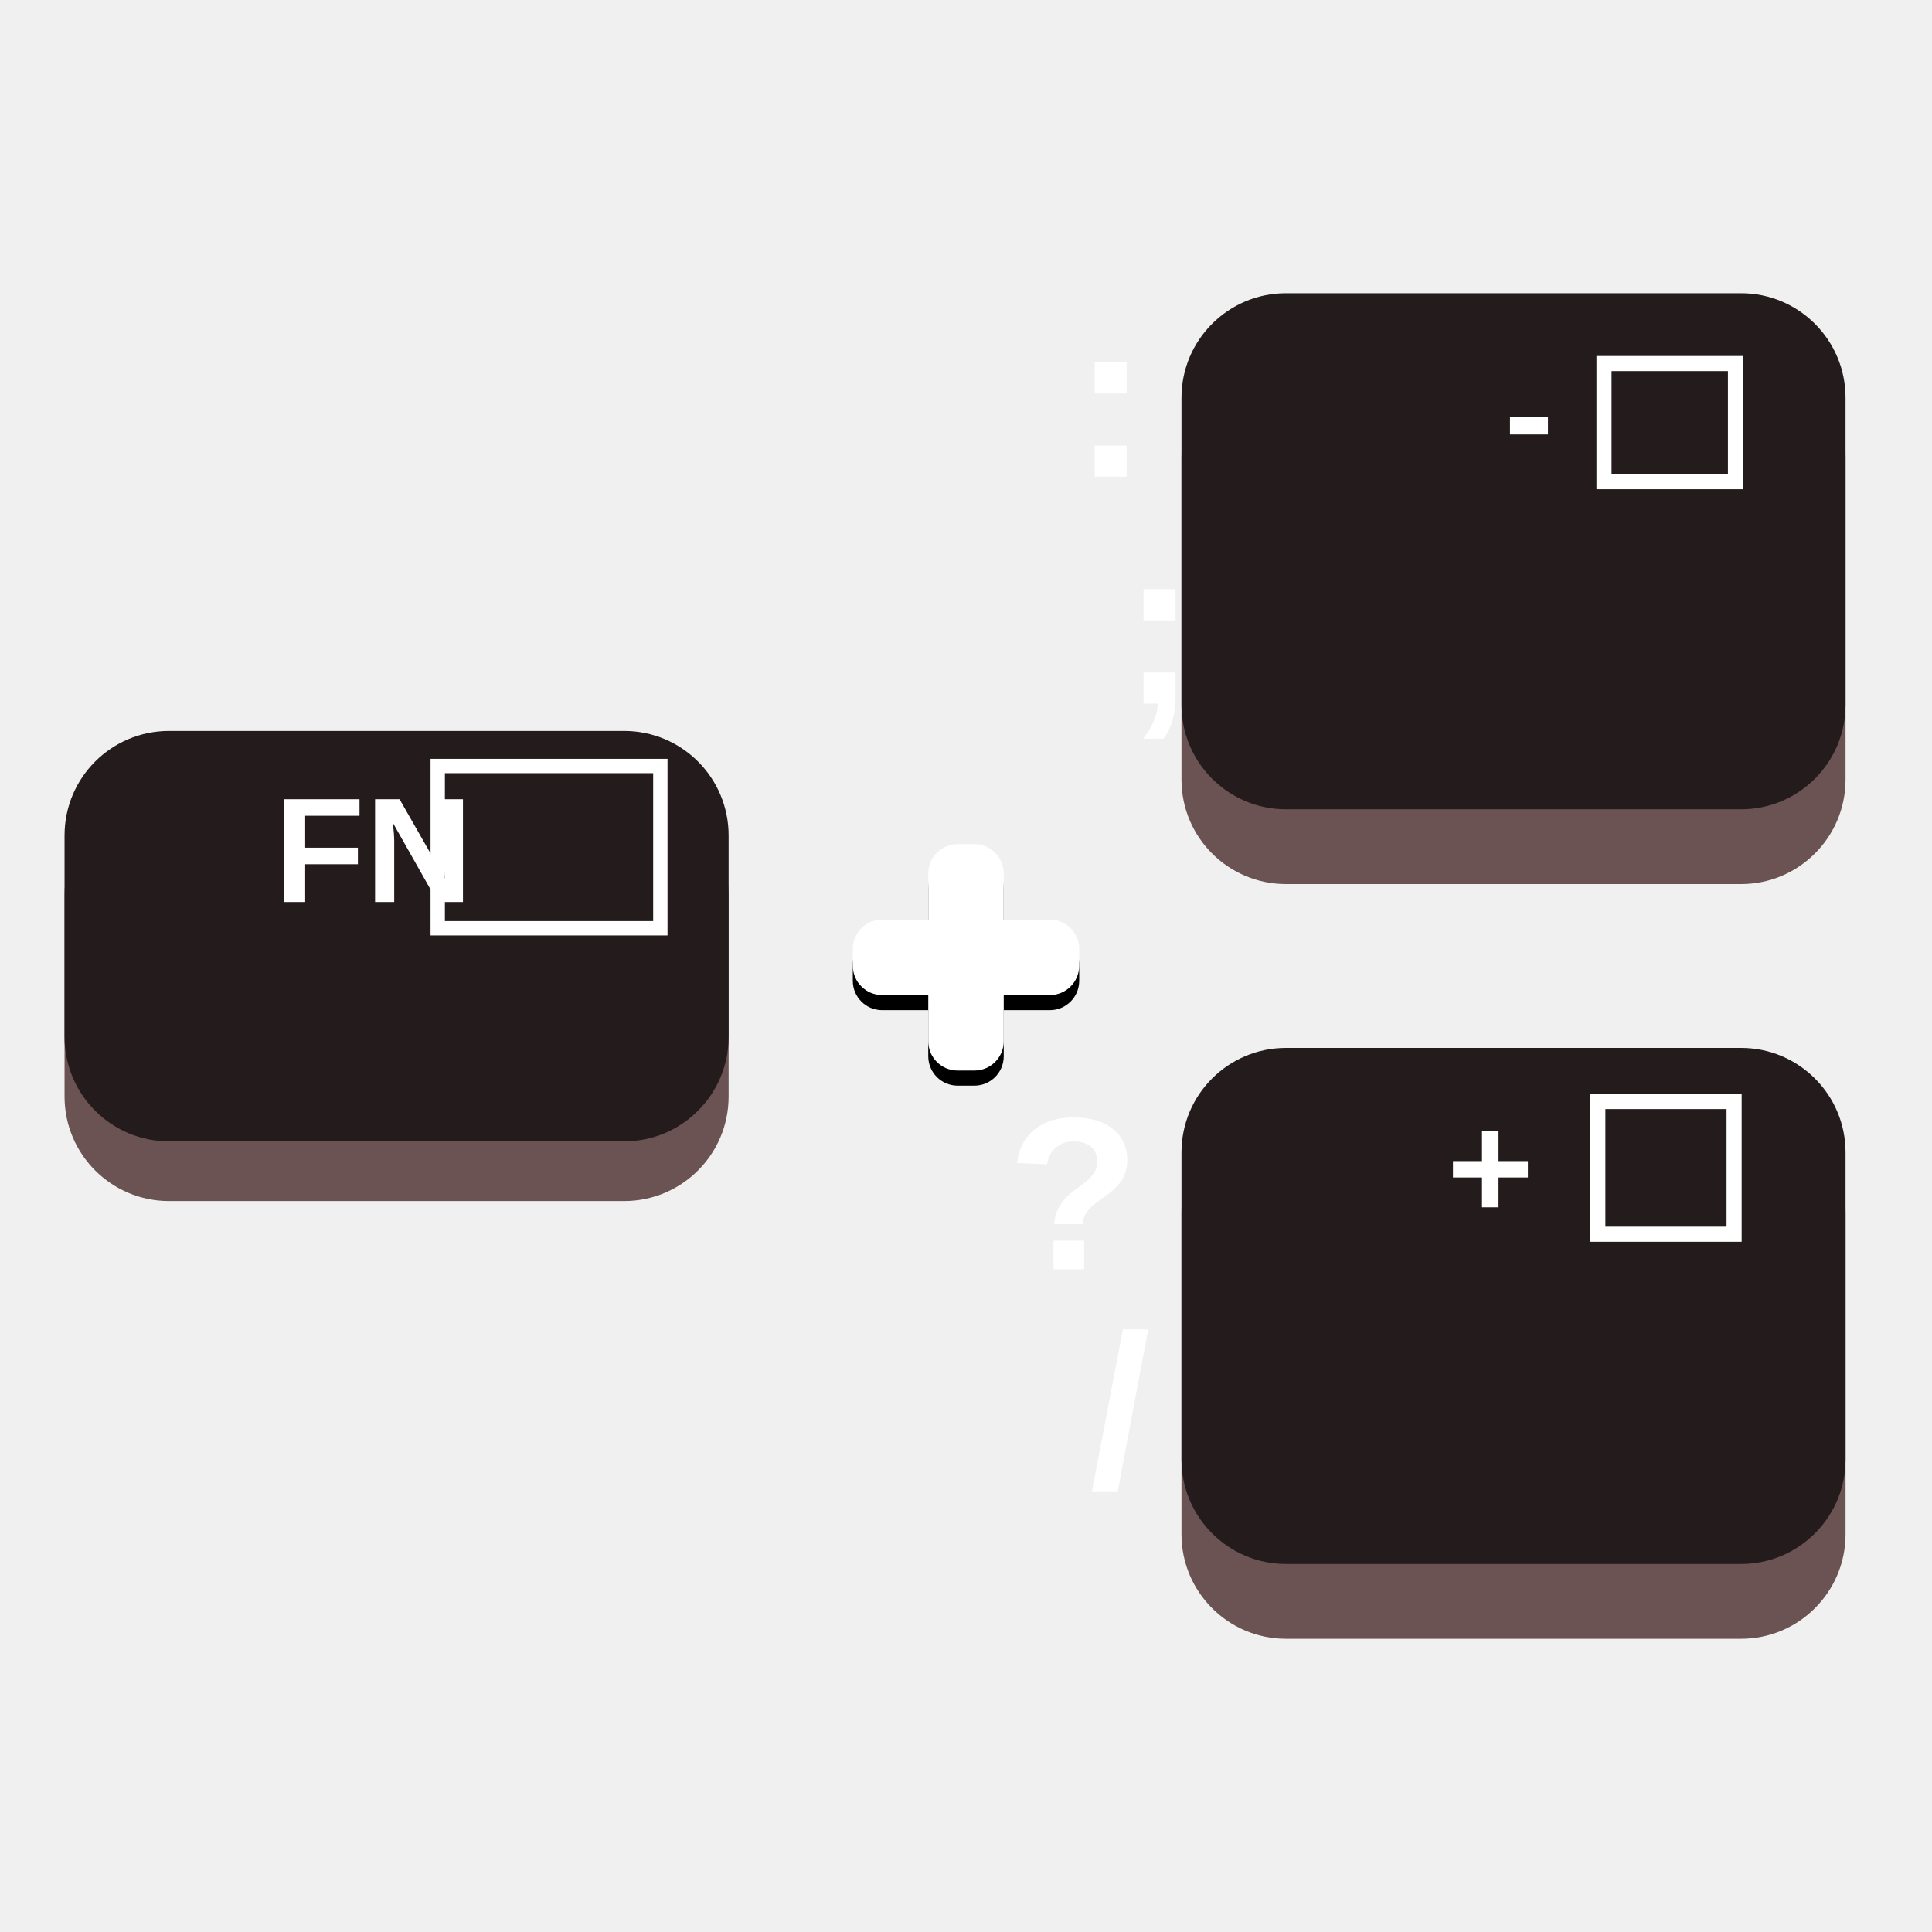
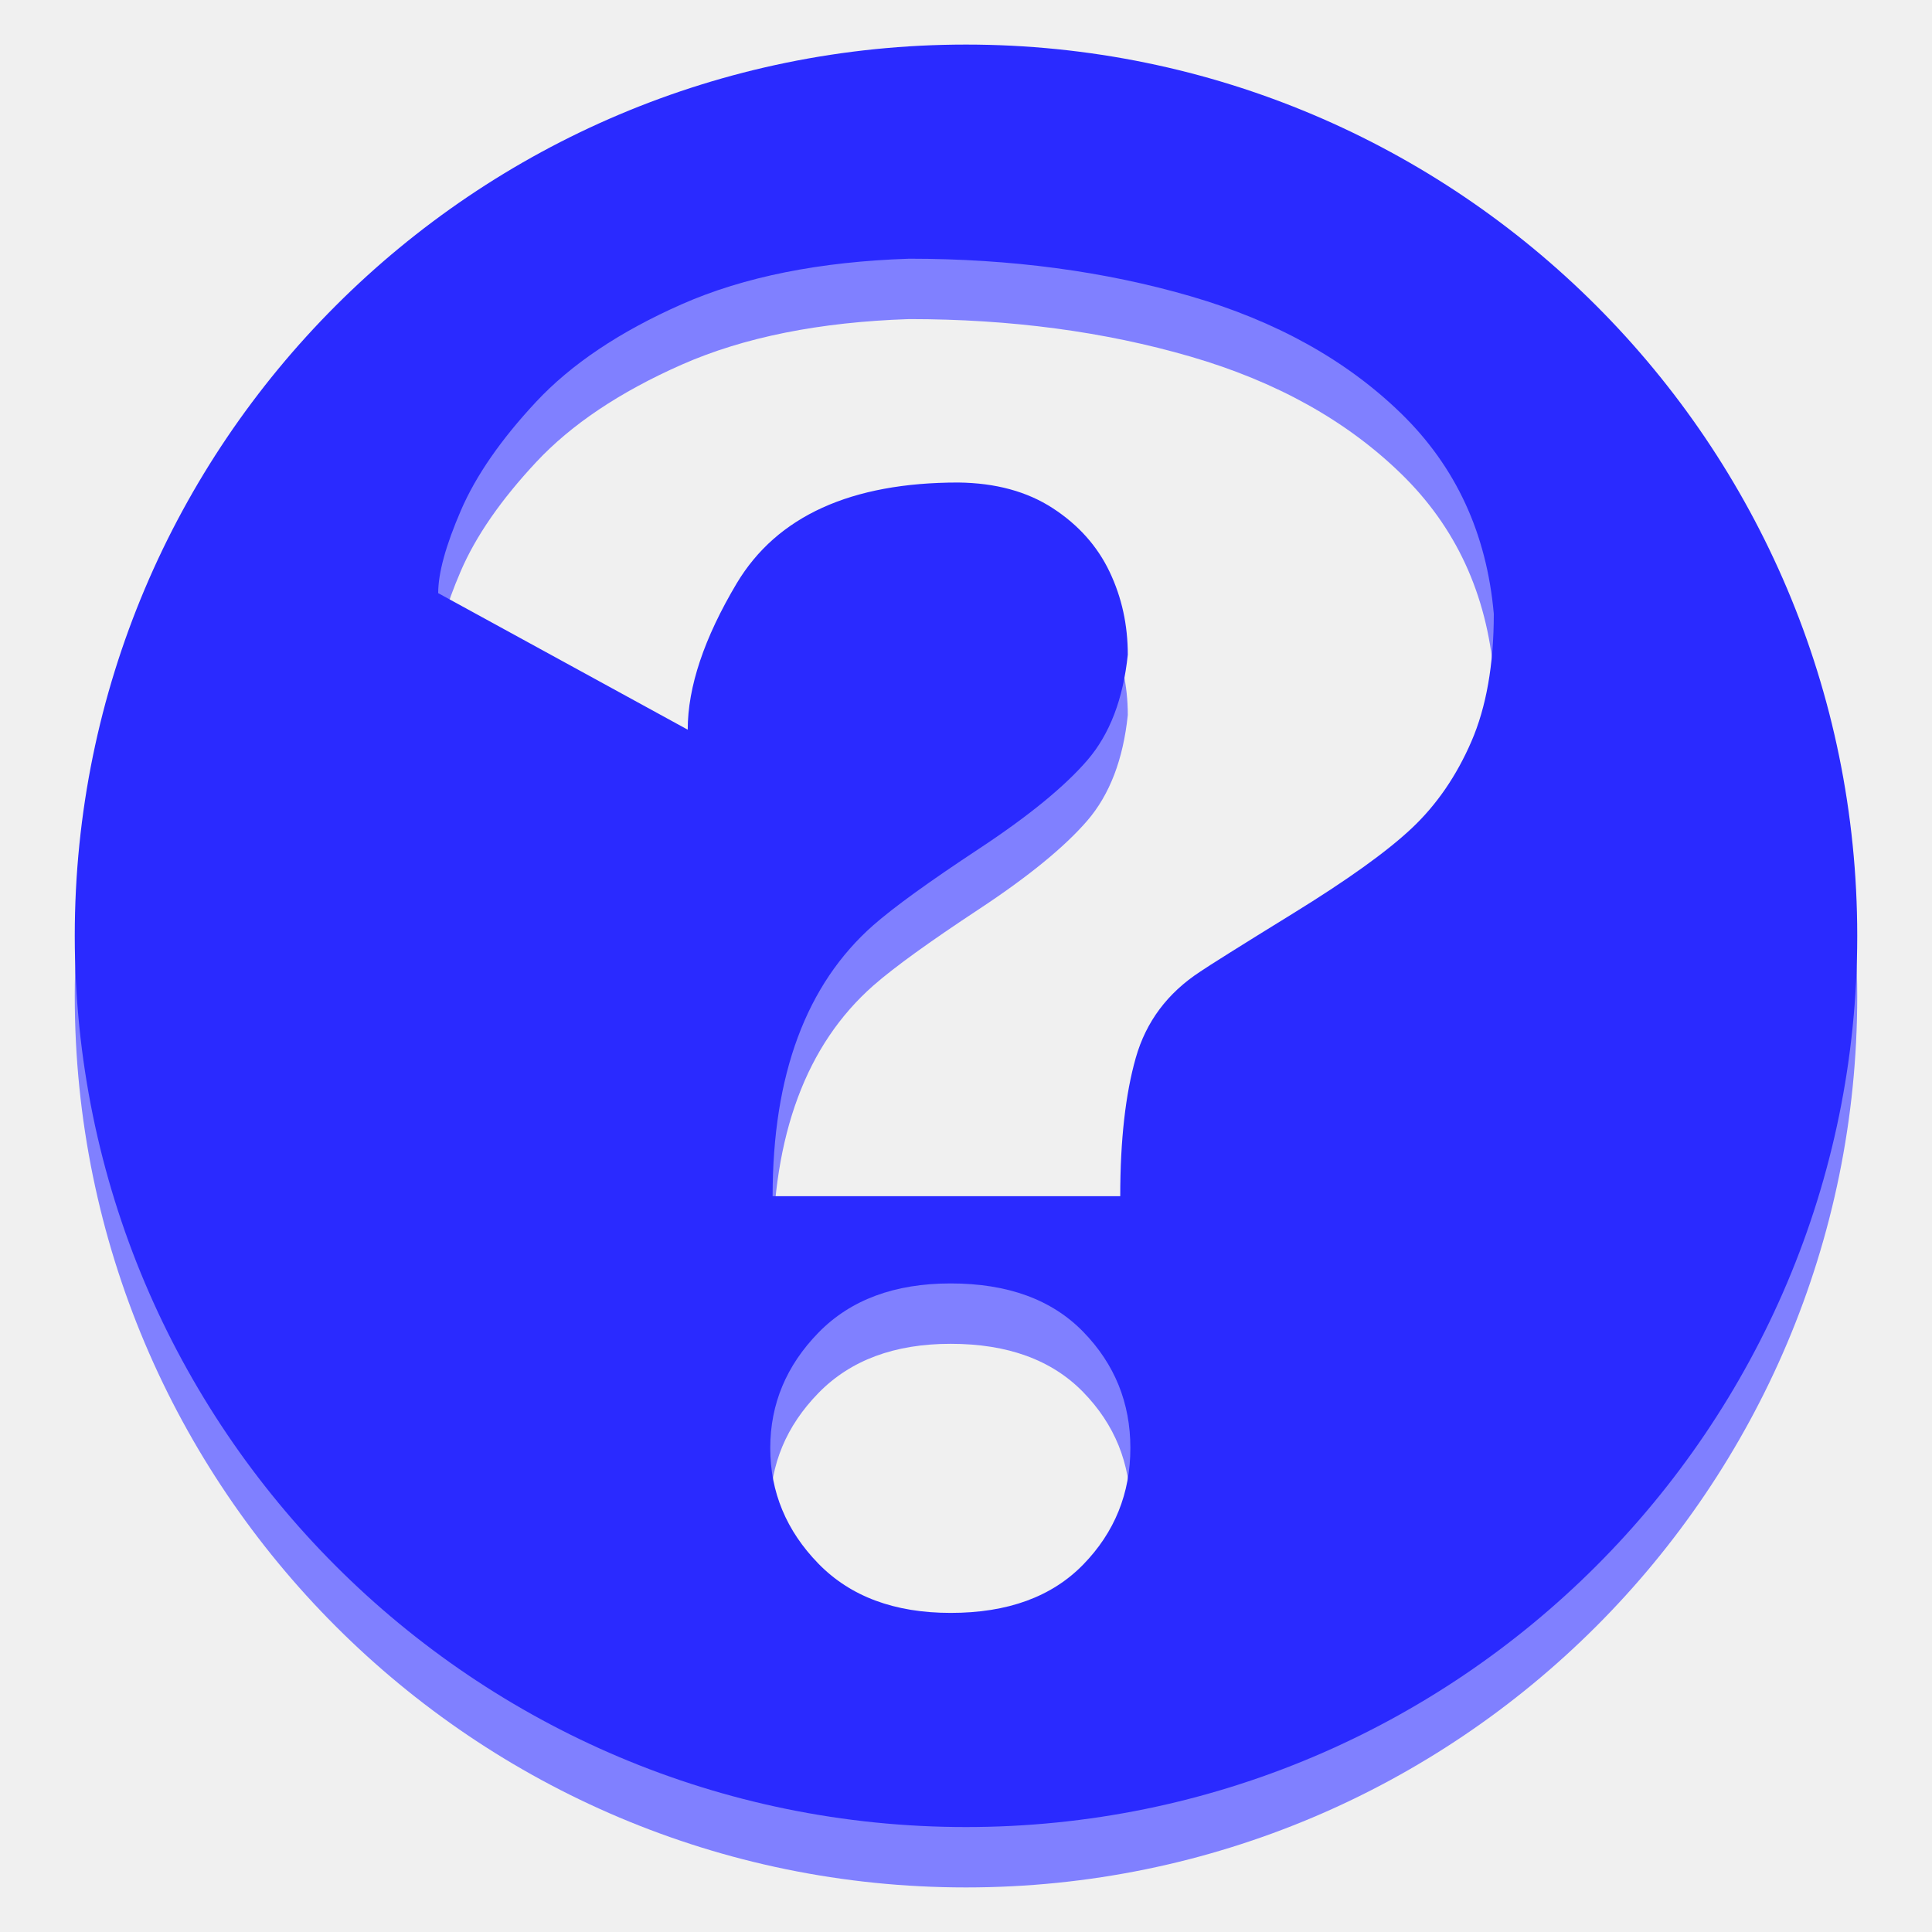
<svg xmlns="http://www.w3.org/2000/svg" xmlns:xlink="http://www.w3.org/1999/xlink" width="256" height="256" id="svg2" version="1.1">
  <defs id="defs4">
    <linearGradient id="linearGradient4035">
      <stop style="stop-color:#ff9955;stop-opacity:1;" offset="0" id="stop4037" />
      <stop style="stop-color:#ff9955;stop-opacity:0;" offset="1" id="stop4039" />
    </linearGradient>
    <linearGradient xlink:href="#linearGradient4035" id="linearGradient3162" gradientUnits="userSpaceOnUse" gradientTransform="translate(8e-6,521.6122)" x1="154" y1="350" x2="340" y2="257" />
    <linearGradient xlink:href="#linearGradient4035" id="linearGradient4251" gradientUnits="userSpaceOnUse" gradientTransform="translate(8e-6,521.6122)" x1="154" y1="350" x2="178" y2="255" />
    <linearGradient xlink:href="#linearGradient4035" id="linearGradient3187" gradientUnits="userSpaceOnUse" gradientTransform="translate(8e-6,521.6122)" x1="154" y1="350" x2="178" y2="255" />
    <linearGradient xlink:href="#linearGradient4035" id="linearGradient3189" gradientUnits="userSpaceOnUse" gradientTransform="translate(8e-6,521.6122)" x1="154" y1="350" x2="178" y2="255" />
    <linearGradient xlink:href="#linearGradient4035" id="linearGradient3203" gradientUnits="userSpaceOnUse" gradientTransform="translate(8e-6,521.6122)" x1="154" y1="350" x2="178" y2="255" />
    <linearGradient xlink:href="#linearGradient4035" id="linearGradient3231" gradientUnits="userSpaceOnUse" gradientTransform="translate(8e-6,521.6122)" x1="154" y1="350" x2="178" y2="255" />
  </defs>
  <g id="layer1" transform="translate(0,-796.3622)">
+     <path id="path3211" d="m 128,810.268 c -65.218,0 -118.094,52.876 -118.094,118.094 0,65.218 52.876,118.094 118.094,118.094 65.218,0 118.094,-52.876 118.094,-118.094 0,-65.218 -52.876,-118.094 -118.094,-118.094 z m -7.531,28.375 c 13.494,1.8e-4 25.925,1.665 37.281,4.969 11.356,3.304 20.659,8.479 27.906,15.531 7.247,7.053 11.337,15.9 12.281,26.562 -1.5e-4,6.72 -0.997,12.353 -2.969,16.906 -1.972,4.554 -4.602,8.39 -7.906,11.5 -3.304,3.11 -8.555,6.866 -15.719,11.281 -7.164,4.415 -11.257,6.997 -12.312,7.719 -4.332,2.832 -7.171,6.63 -8.531,11.406 -1.361,4.776 -2.063,10.902 -2.062,18.344 l -46.062,0 c -5e-5,-16.105 4.458,-28.076 13.344,-35.906 2.721,-2.388 7.391,-5.766 14,-10.125 6.608,-4.359 11.373,-8.276 14.344,-11.719 2.971,-3.443 4.764,-8.113 5.375,-14 -1e-4,-3.943 -0.796,-7.581 -2.406,-10.969 -1.611,-3.387 -4.116,-6.216 -7.531,-8.438 -3.415,-2.221 -7.589,-3.351 -12.531,-3.406 -14.217,1.5e-4 -24.013,4.459 -29.344,13.344 -4.332,7.275 -6.5,13.742 -6.5,19.406 L 58.062,882.956 c -9e-6,-2.665 1.001,-6.3 3,-10.938 1.999,-4.637 5.332,-9.436 9.969,-14.406 4.637,-4.97 11.066,-9.3 19.312,-12.938 8.247,-3.637 18.296,-5.642 30.125,-6.031 z m 5.5,135.781 c 7.552,4e-5 13.397,2.13 17.562,6.406 4.165,4.276 6.25,9.409 6.25,15.406 -1e-4,5.998 -2.085,11.162 -6.25,15.438 -4.165,4.276 -10.01,6.406 -17.562,6.406 -7.441,0 -13.283,-2.172 -17.531,-6.531 -4.248,-4.359 -6.375,-9.482 -6.375,-15.313 -5e-5,-5.831 2.127,-10.922 6.375,-15.281 4.248,-4.359 10.09,-6.531 17.531,-6.531 z" style="fill:#8080ff;stroke:none" />
    <g id="g3971" transform="matrix(1.805126,0,0,1.805126,-380.866,-669.9455)">
      <rect style="fill:#6c5353;fill-opacity:1;stroke:none" id="rect3943" width="88.992" height="55" x="26.339" y="943.362" rx="14" ry="14" />
      <rect ry="14" rx="14" y="935.362" x="26.339" height="55" width="88.992" id="rect3941" style="fill:#241c1c;fill-opacity:1;stroke:none" />
      <text id="text3945" y="973.331" x="71.147" style="font-size:29.737px;font-style:normal;font-variant:normal;font-weight:normal;font-stretch:normal;line-height:125%;letter-spacing:0px;word-spacing:0px;fill:#000000;fill-opacity:1;stroke:none;font-family:Permanent Marker;-inkscape-font-specification:Permanent Marker" xml:space="preserve">
        <tspan style="font-style:normal;font-variant:normal;font-weight:bold;font-stretch:normal;text-align:center;text-anchor:middle;fill:#ffffff;font-family:Arial;-inkscape-font-specification:Arial Bold" y="973.331" x="71.147" id="tspan3947">End</tspan>
      </text>
    </g>
-     <g transform="matrix(0.7190754,0,0,0.7190754,338.0643,428.7824)" id="g3243">
+     <g transform="matrix(0.7190754,0,0,0.7190754,655.5553,425.954)" id="g3243">
      <g style="fill:#000000" transform="matrix(0.5555556,0,0,0.5555556,44.33525,445.9013)" id="g3237">
        <rect transform="matrix(0,1,-1,0,0,0)" y="568.091" x="427.539" height="75.096" width="25.032" id="rect3239" style="fill:#000000;fill-opacity:1;stroke:none" rx="9.735" ry="9.735" />
        <rect ry="9.735" rx="9.735" style="fill:#000000;fill-opacity:1;stroke:none" id="rect3241" width="25.032" height="75.096" x="593.123" y="-477.603" transform="scale(-1,-1)" />
      </g>
      <g id="g4019" transform="matrix(0.5555556,0,0,0.5555556,44.33525,443.12)" style="fill:#ffffff">
        <rect ry="9.735" rx="9.735" style="fill:#ffffff;fill-opacity:1;stroke:none" id="rect4015" width="25.032" height="75.096" x="427.539" y="568.091" transform="matrix(0,1,-1,0,0,0)" />
        <rect transform="scale(-1,-1)" y="-477.603" x="593.123" height="75.096" width="25.032" id="rect4017" style="fill:#ffffff;fill-opacity:1;stroke:none" rx="9.735" ry="9.735" />
      </g>
    </g>
    <g id="g3344" transform="translate(1000,-146)">
      <path id="rect2999" d="m 20.324,502.362 471.353,0 c 11.259,0 20.324,9.064 20.324,20.324 l 0,201.353 c 0,11.259 -9.064,20.324 -20.324,20.324 l -370.676,0 -121,38 56,-38 -35.676,0 C 9.064,744.362 0,735.298 0,724.039 L 0,522.686 c 0,-11.259 9.064,-20.324 20.324,-20.324 z" style="fill:#80b3ff;fill-opacity:1;stroke:none" />
      <text id="text4035" y="541.746" x="257.886" style="font-size:35.538px;font-style:normal;font-variant:normal;font-weight:normal;font-stretch:normal;line-height:125%;letter-spacing:0px;word-spacing:0px;fill:#ffffff;fill-opacity:1;stroke:none;font-family:Permanent Marker;-inkscape-font-specification:Permanent Marker" xml:space="preserve">
        <tspan style="font-style:normal;font-variant:normal;font-weight:bold;font-stretch:normal;text-align:center;line-height:125%;letter-spacing:4px;text-anchor:middle;fill:#ffffff;font-family:Lucida Sans Unicode;-inkscape-font-specification:Lucida Sans Unicode" y="541.746" x="259.886" id="tspan4037">How do I move?</tspan>
        <tspan id="tspan4159" style="font-style:normal;font-variant:normal;font-weight:bold;font-stretch:normal;text-align:center;line-height:125%;letter-spacing:6px;text-anchor:middle;fill:#ffffff;font-family:Lucida Sans Unicode;-inkscape-font-specification:Lucida Sans Unicode" y="586.168" x="260.886">¿Cómo se mueven?</tspan>
        <tspan id="tspan4041" style="font-style:normal;font-variant:normal;font-weight:bold;font-stretch:normal;text-align:center;line-height:125%;letter-spacing:4px;text-anchor:middle;fill:#ffffff;font-family:Lucida Sans Unicode;-inkscape-font-specification:Lucida Sans Unicode" y="630.591" x="259.886">Как я могу двигаться?</tspan>
        <tspan id="tspan4043" style="font-style:normal;font-variant:normal;font-weight:bold;font-stretch:normal;text-align:center;line-height:125%;letter-spacing:5px;text-anchor:middle;fill:#ffffff;font-family:Lucida Sans Unicode;-inkscape-font-specification:Lucida Sans Unicode" y="675.013" x="260.386">Wie bewege ich mich?</tspan>
        <tspan style="font-style:normal;font-variant:normal;font-weight:bold;font-stretch:normal;text-align:center;line-height:125%;letter-spacing:0px;text-anchor:middle;fill:#ffffff;font-family:Lucida Sans Unicode;-inkscape-font-specification:Lucida Sans Unicode" y="719.436" x="263.543" id="tspan3219">Comment puis-je déplacer? </tspan>
      </text>
      <g id="g3217" transform="matrix(1.248074,0,0,1.248074,167.5928,-400.3529)">
        <rect style="fill:#6c5353;fill-opacity:1;stroke:none" id="rect3219" width="88.992" height="55" x="26.339" y="943.362" rx="14" ry="14" />
        <rect ry="14" rx="14" y="935.362" x="26.339" height="55" width="88.992" id="rect3221" style="fill:#241c1c;fill-opacity:1;stroke:none" />
        <g transform="matrix(1.99828,0,0,0.8236545,-71.35147,169.6898)" id="text3223" style="font-size:29.737px;font-style:normal;font-variant:normal;font-weight:normal;font-stretch:normal;line-height:125%;letter-spacing:0px;word-spacing:0px;fill:#ffffff;fill-opacity:1;stroke:none;font-family:Permanent Marker;-inkscape-font-specification:Permanent Marker">
          <path id="path3228" style="font-weight:bold;text-align:center;text-anchor:middle;fill:#ffffff;font-family:Arial;-inkscape-font-specification:Arial Bold" d="m 65.934,959.886 c 2.581,-2.536 3.461,-11.191 4.835,-14.93 l 0.668,0 c 1.128,4.432 3.194,13.177 4.937,14.944 l 0,1.118 c -1.946,-0.91 -3.441,-1.863 -4.487,-2.86 l 0,21.403 -1.467,0 0,-21.403 c -0.92,0.726 -1.609,1.237 -2.069,1.532 -0.46,0.295 -1.266,0.728 -2.418,1.3 z" />
        </g>
      </g>
      <g transform="matrix(-1.248074,0,0,1.248074,344.4073,-300.3529)" id="g3230">
        <rect ry="14" rx="14" y="943.362" x="26.339" height="55" width="88.992" id="rect3232" style="fill:#6c5353;fill-opacity:1;stroke:none" />
        <rect style="fill:#241c1c;fill-opacity:1;stroke:none" id="rect3234" width="88.992" height="55" x="26.339" y="935.362" rx="14" ry="14" />
        <g style="font-size:29.737px;font-style:normal;font-variant:normal;font-weight:normal;font-stretch:normal;line-height:125%;letter-spacing:0px;word-spacing:0px;fill:#ffffff;fill-opacity:1;stroke:none;font-family:Permanent Marker;-inkscape-font-specification:Permanent Marker" id="g3236" transform="matrix(1.99828,0,0,-0.8236545,-71.35147,1754.826)">
          <path d="m 65.934,959.886 c 2.581,-2.536 3.461,-11.191 4.835,-14.93 l 0.668,0 c 1.128,4.432 3.194,13.177 4.937,14.944 l 0,1.118 c -1.946,-0.91 -3.441,-1.863 -4.487,-2.86 l 0,21.403 -1.467,0 0,-21.403 c -0.92,0.726 -1.609,1.237 -2.069,1.532 -0.46,0.295 -1.266,0.728 -2.418,1.3 z" style="font-weight:bold;text-align:center;text-anchor:middle;fill:#ffffff;font-family:Arial;-inkscape-font-specification:Arial Bold" id="path3238" />
        </g>
      </g>
      <g transform="matrix(1.248074,0,0,1.248074,307.5927,-300.3529)" id="g3240">
        <rect ry="14" rx="14" y="943.362" x="26.339" height="55" width="88.992" id="rect3242" style="fill:#6c5353;fill-opacity:1;stroke:none" />
        <rect style="fill:#241c1c;fill-opacity:1;stroke:none" id="rect3244" width="88.992" height="55" x="26.339" y="935.362" rx="14" ry="14" />
        <g style="font-size:29.737px;font-style:normal;font-variant:normal;font-weight:normal;font-stretch:normal;line-height:125%;letter-spacing:0px;word-spacing:0px;fill:#ffffff;fill-opacity:1;stroke:none;font-family:Permanent Marker;-inkscape-font-specification:Permanent Marker" id="g3246" transform="matrix(0,1.99828,-0.8236545,0,863.4031,820.0715)">
          <path d="m 65.934,959.886 c 2.581,-2.536 3.461,-11.191 4.835,-14.93 l 0.668,0 c 1.128,4.432 3.194,13.177 4.937,14.944 l 0,1.118 c -1.946,-0.91 -3.441,-1.863 -4.487,-2.86 l 0,21.403 -1.467,0 0,-21.403 c -0.92,0.726 -1.609,1.237 -2.069,1.532 -0.46,0.295 -1.266,0.728 -2.418,1.3 z" style="font-weight:bold;text-align:center;text-anchor:middle;fill:#ffffff;font-family:Arial;-inkscape-font-specification:Arial Bold" id="path3248" />
        </g>
      </g>
      <g id="g3250" transform="matrix(-1.248074,0,0,1.248074,204.4073,-300.3529)">
        <rect style="fill:#6c5353;fill-opacity:1;stroke:none" id="rect3252" width="88.992" height="55" x="26.339" y="943.362" rx="14" ry="14" />
        <rect ry="14" rx="14" y="935.362" x="26.339" height="55" width="88.992" id="rect3254" style="fill:#241c1c;fill-opacity:1;stroke:none" />
        <g transform="matrix(0,1.99828,-0.8236545,0,863.4031,820.0715)" id="g3256" style="font-size:29.737px;font-style:normal;font-variant:normal;font-weight:normal;font-stretch:normal;line-height:125%;letter-spacing:0px;word-spacing:0px;fill:#ffffff;fill-opacity:1;stroke:none;font-family:Permanent Marker;-inkscape-font-specification:Permanent Marker">
          <path id="path3258" style="font-weight:bold;text-align:center;text-anchor:middle;fill:#ffffff;font-family:Arial;-inkscape-font-specification:Arial Bold" d="m 65.934,959.886 c 2.581,-2.536 3.461,-11.191 4.835,-14.93 l 0.668,0 c 1.128,4.432 3.194,13.177 4.937,14.944 l 0,1.118 c -1.946,-0.91 -3.441,-1.863 -4.487,-2.86 l 0,21.403 -1.467,0 0,-21.403 c -0.92,0.726 -1.609,1.237 -2.069,1.532 -0.46,0.295 -1.266,0.728 -2.418,1.3 z" />
        </g>
      </g>
    </g>
    <g transform="matrix(0.6252809,0,0,0.6252809,593.9281,81.92782)" id="g3413">
      <g transform="matrix(0.9862222,0,0,0.9862222,159.8016,52.42191)" id="g3415">
        <rect ry="14" rx="14" y="943.362" x="26.339" height="55" width="88.992" id="rect3417" style="fill:#6c5353;fill-opacity:1;stroke:none" />
        <rect style="fill:#241c1c;fill-opacity:1;stroke:none" id="rect3419" width="88.992" height="55" x="26.339" y="935.362" rx="14" ry="14" />
        <g style="font-size:29.737px;font-style:normal;font-variant:normal;font-weight:normal;font-stretch:normal;line-height:125%;letter-spacing:0px;word-spacing:0px;fill:#ffffff;fill-opacity:1;stroke:none;font-family:Permanent Marker;-inkscape-font-specification:Permanent Marker" id="g3421" transform="matrix(0,1.99828,-0.8236545,0,863.4031,820.0715)">
          <path d="m 65.934,959.886 c 2.581,-2.536 3.461,-11.191 4.835,-14.93 l 0.668,0 c 1.128,4.432 3.194,13.177 4.937,14.944 l 0,1.118 c -1.946,-0.91 -3.441,-1.863 -4.487,-2.86 l 0,21.403 -1.467,0 0,-21.403 c -0.92,0.726 -1.609,1.237 -2.069,1.532 -0.46,0.295 -1.266,0.728 -2.418,1.3 z" style="font-weight:bold;text-align:center;text-anchor:middle;fill:#ffffff;font-family:Arial;-inkscape-font-specification:Arial Bold" id="path3423" />
        </g>
      </g>
      <g id="g3425" transform="translate(3.396676,-14.79269)">
        <text id="text3427" y="1034.914" x="21.052" style="font-size:49.282px;font-style:normal;font-variant:normal;font-weight:normal;font-stretch:normal;line-height:125%;letter-spacing:0px;word-spacing:0px;fill:#000000;fill-opacity:1;stroke:none;font-family:Permanent Marker;-inkscape-font-specification:Permanent Marker" xml:space="preserve">
          <tspan style="font-style:normal;font-variant:normal;font-weight:bold;font-stretch:normal;letter-spacing:5.85px;fill:#000000;font-family:Lucida Sans Unicode;-inkscape-font-specification:Lucida Sans Unicode" y="1034.914" x="21.052" id="tspan3429">Press     to turn</tspan>
        </text>
        <text xml:space="preserve" style="font-size:49.282px;font-style:normal;font-variant:normal;font-weight:normal;font-stretch:normal;line-height:125%;letter-spacing:0px;word-spacing:0px;fill:#ffffff;fill-opacity:1;stroke:none;font-family:Permanent Marker;-inkscape-font-specification:Permanent Marker" x="21.052" y="1032.574" id="text3431">
          <tspan id="tspan3433" x="21.052" y="1032.574" style="font-style:normal;font-variant:normal;font-weight:bold;font-stretch:normal;letter-spacing:5.85px;fill:#ffffff;font-family:Lucida Sans Unicode;-inkscape-font-specification:Lucida Sans Unicode">Press     to turn</tspan>
        </text>
      </g>
    </g>
    <g transform="matrix(1.805126,0,0,1.805126,-380.866,-669.9455)" id="g3201">
      <rect ry="14" rx="14" y="943.362" x="26.339" height="55" width="88.992" id="rect3203" style="fill:#6c5353;fill-opacity:1;stroke:none" />
      <rect style="fill:#241c1c;fill-opacity:1;stroke:none" id="rect3205" width="88.992" height="55" x="26.339" y="935.362" rx="14" ry="14" />
      <text xml:space="preserve" style="font-size:29.737px;font-style:normal;font-variant:normal;font-weight:normal;font-stretch:normal;line-height:125%;letter-spacing:0px;word-spacing:0px;fill:#000000;fill-opacity:1;stroke:none;font-family:Permanent Marker;-inkscape-font-specification:Permanent Marker" x="71.147" y="973.331" id="text3207">
        <tspan id="tspan3209" x="71.147" y="973.331" style="font-style:normal;font-variant:normal;font-weight:bold;font-stretch:normal;text-align:center;text-anchor:middle;fill:#ffffff;font-family:Arial;-inkscape-font-specification:Arial Bold">End</tspan>
      </text>
    </g>
    <g id="g3211" transform="matrix(1.265751,0,0,1.265751,-271.6594,-512.3678)">
      <rect style="fill:#6c5353;fill-opacity:1;stroke:none" id="rect3213" width="88.992" height="55" x="26.339" y="943.362" rx="14" ry="14" />
      <rect ry="14" rx="14" y="935.362" x="26.339" height="55" width="88.992" id="rect3215" style="fill:#241c1c;fill-opacity:1;stroke:none" />
      <text id="text3217" y="973.331" x="71.147" style="font-size:29.737px;font-style:normal;font-variant:normal;font-weight:normal;font-stretch:normal;line-height:125%;letter-spacing:0px;word-spacing:0px;fill:#000000;fill-opacity:1;stroke:none;font-family:Permanent Marker;-inkscape-font-specification:Permanent Marker" xml:space="preserve">
        <tspan style="font-style:normal;font-variant:normal;font-weight:bold;font-stretch:normal;text-align:center;text-anchor:middle;fill:#ffffff;font-family:Arial;-inkscape-font-specification:Arial Bold" y="973.331" x="71.147" id="tspan3220">-</tspan>
      </text>
    </g>
    <g transform="matrix(1.265751,0,0,1.265751,-271.6594,-421.9954)" id="g3226">
      <rect ry="14" rx="14" y="943.362" x="26.339" height="88.557" width="88.992" id="rect3228" style="fill:#6c5353;fill-opacity:1;stroke:none" />
      <rect style="fill:#241c1c;fill-opacity:1;stroke:none" id="rect3230" width="88.992" height="89.271" x="26.339" y="935.362" rx="14" ry="14" />
      <text xml:space="preserve" style="font-size:29.737px;font-style:normal;font-variant:normal;font-weight:normal;font-stretch:normal;line-height:125%;letter-spacing:0px;word-spacing:0px;fill:#000000;fill-opacity:1;stroke:none;font-family:Permanent Marker;-inkscape-font-specification:Permanent Marker" x="71.147" y="973.331" id="text3232">
        <tspan id="tspan3234" x="71.147" y="973.331" style="font-style:normal;font-variant:normal;font-weight:bold;font-stretch:normal;text-align:center;text-anchor:middle;fill:#ffffff;font-family:Arial;-inkscape-font-specification:Arial Bold">+</tspan>
      </text>
    </g>
-     <g id="g4087">
-       <g transform="matrix(1.375048,0,0,1.375048,-448.7232,-654.2328)" id="g3262">
-         <rect style="fill:#6c5353;fill-opacity:1;stroke:none" id="rect4005" width="63.992" height="39.549" x="332.553" y="1131.131" rx="10.067" ry="10.067" />
-         <rect ry="10.067" rx="10.067" y="1125.378" x="332.553" height="39.549" width="63.992" id="rect4007" style="fill:#241c1c;fill-opacity:1;stroke:none" />
-         <text id="text4009" y="1141.863" x="379.152" style="font-size:14.398px;font-style:normal;font-variant:normal;font-weight:normal;font-stretch:normal;line-height:125%;letter-spacing:0px;word-spacing:0px;fill:#000000;fill-opacity:1;stroke:none;font-family:Permanent Marker;-inkscape-font-specification:Permanent Marker" xml:space="preserve">
-           <tspan style="font-style:normal;font-variant:normal;font-weight:bold;font-stretch:normal;text-align:center;text-anchor:middle;fill:#ffffff;font-family:Arial;-inkscape-font-specification:Arial Bold" y="1141.863" x="379.152" id="tspan4011">FN</tspan>
+     <g id="g4056" transform="translate(244.9421,-80.82843)">
+       <rect style="fill:#6c5353;fill-opacity:1;stroke:none" id="rect3270" width="87.992" height="70.382" x="156.553" y="901.126" rx="13.843" ry="13.843" />
+       <rect ry="13.843" rx="13.843" y="893.216" x="156.553" height="68.382" width="87.992" id="rect3272" style="fill:#241c1c;fill-opacity:1;stroke:none" />
+       <text xml:space="preserve" style="font-size:30.616px;font-style:normal;font-variant:normal;font-weight:normal;font-stretch:normal;line-height:100%;letter-spacing:0px;word-spacing:0px;fill:#000000;fill-opacity:1;stroke:none;font-family:Permanent Marker;-inkscape-font-specification:Permanent Marker" x="199.693" y="940.493" id="text3158">
+         <tspan x="199.693" y="940.493" style="font-size:37.113px;font-style:normal;font-variant:normal;font-weight:bold;font-stretch:normal;text-align:center;line-height:100%;text-anchor:middle;fill:#ffffff;font-family:Arial;-inkscape-font-specification:Arial Bold" id="tspan3160">Ctrl</tspan>
+       </text>
+     </g>
+     <g id="g4067" transform="translate(244.9421,59.17157)">
+       <rect ry="13.843" rx="13.843" y="901.126" x="156.553" height="70.382" width="87.992" id="rect4071" style="fill:#6c5353;fill-opacity:1;stroke:none" />
+       <rect style="fill:#241c1c;fill-opacity:1;stroke:none" id="rect4073" width="87.992" height="68.382" x="156.553" y="893.216" rx="13.843" ry="13.843" />
+       <text id="text4079" y="942.427" x="199.75" style="font-size:35.074px;font-style:normal;font-variant:normal;font-weight:normal;font-stretch:normal;line-height:100%;letter-spacing:0px;word-spacing:0px;fill:#000000;fill-opacity:1;stroke:none;font-family:Permanent Marker;-inkscape-font-specification:Permanent Marker" xml:space="preserve">
+         <tspan id="tspan4097" style="font-size:42.517px;font-style:normal;font-variant:normal;font-weight:bold;font-stretch:normal;text-align:center;line-height:100%;text-anchor:middle;fill:#ffffff;font-family:Arial;-inkscape-font-specification:Arial Bold" y="942.427" x="199.75">F6</tspan>
+       </text>
+     </g>
+     <g id="g3083" transform="matrix(0.7190754,0,0,0.7190754,367.7628,104.9275)">
+       <g id="g3085" transform="matrix(0.5555556,0,0,0.5555556,44.33525,445.9013)" style="fill:#000000">
+         <rect ry="9.735" rx="9.735" style="fill:#000000;fill-opacity:1;stroke:none" id="rect3087" width="25.032" height="75.096" x="427.539" y="568.091" transform="matrix(0,1,-1,0,0,0)" />
+         <rect transform="scale(-1,-1)" y="-477.603" x="593.123" height="75.096" width="25.032" id="rect3089" style="fill:#000000;fill-opacity:1;stroke:none" rx="9.735" ry="9.735" />
+       </g>
+       <g style="fill:#ffffff" transform="matrix(0.5555556,0,0,0.5555556,44.33525,443.12)" id="g3091">
+         <rect transform="matrix(0,1,-1,0,0,0)" y="568.091" x="427.539" height="75.096" width="25.032" id="rect3093" style="fill:#ffffff;fill-opacity:1;stroke:none" rx="9.735" ry="9.735" />
+         <rect ry="9.735" rx="9.735" style="fill:#ffffff;fill-opacity:1;stroke:none" id="rect3095" width="25.032" height="75.096" x="593.123" y="-477.603" transform="scale(-1,-1)" />
+       </g>
+     </g>
+     <g id="g3097" transform="translate(29.69849,-323.8549)">
+       <g id="g3099" transform="matrix(1.375048,0,0,1.375048,-448.7232,-654.2328)">
+         <rect ry="10.067" rx="10.067" y="1131.131" x="332.553" height="39.549" width="63.992" id="rect3101" style="fill:#6c5353;fill-opacity:1;stroke:none" />
+         <rect style="fill:#241c1c;fill-opacity:1;stroke:none" id="rect3103" width="63.992" height="39.549" x="332.553" y="1125.378" rx="10.067" ry="10.067" />
+         <text xml:space="preserve" style="font-size:14.398px;font-style:normal;font-variant:normal;font-weight:normal;font-stretch:normal;line-height:125%;letter-spacing:0px;word-spacing:0px;fill:#000000;fill-opacity:1;stroke:none;font-family:Permanent Marker;-inkscape-font-specification:Permanent Marker" x="379.152" y="1141.863" id="text3105">
+           <tspan id="tspan3107" x="379.152" y="1141.863" style="font-style:normal;font-variant:normal;font-weight:bold;font-stretch:normal;text-align:center;text-anchor:middle;fill:#ffffff;font-family:Arial;-inkscape-font-specification:Arial Bold">FN</tspan>
        </text>
      </g>
-       <rect ry="0" rx="0" transform="translate(0,796.3622)" y="101.5" x="58" height="21.5" width="29.5" id="rect3284" style="fill:none;stroke:#ffffff;stroke-width:1.9;stroke-miterlimit:4;stroke-dasharray:none" />
+       <rect style="fill:none;stroke:#ffffff;stroke-width:1.9;stroke-miterlimit:4;stroke-dasharray:none" id="rect3109" width="29.5" height="21.5" x="58" y="101.5" transform="translate(0,796.3622)" rx="0" ry="0" />
    </g>
-     <g id="g4056" transform="translate(0,-58)">
-       <rect style="fill:#6c5353;fill-opacity:1;stroke:none" id="rect3270" width="87.992" height="70.382" x="156.553" y="901.126" rx="13.843" ry="13.843" />
-       <rect ry="13.843" rx="13.843" y="893.216" x="156.553" height="68.382" width="87.992" id="rect3272" style="fill:#241c1c;fill-opacity:1;stroke:none" />
-       <text id="text3274" y="915.883" x="220.629" style="font-size:19.798px;font-style:normal;font-variant:normal;font-weight:normal;font-stretch:normal;line-height:125%;letter-spacing:0px;word-spacing:0px;fill:#000000;fill-opacity:1;stroke:none;font-family:Permanent Marker;-inkscape-font-specification:Permanent Marker" xml:space="preserve">
-         <tspan style="font-style:normal;font-variant:normal;font-weight:bold;font-stretch:normal;text-align:center;text-anchor:middle;fill:#ffffff;font-family:Arial;-inkscape-font-specification:Arial Bold" y="915.883" x="220.629" id="tspan3276">-</tspan>
+     <g transform="translate(29.69849,-381.8549)" id="g3111">
+       <rect ry="13.843" rx="13.843" y="901.126" x="156.553" height="70.382" width="87.992" id="rect3113" style="fill:#6c5353;fill-opacity:1;stroke:none" />
+       <rect style="fill:#241c1c;fill-opacity:1;stroke:none" id="rect3115" width="87.992" height="68.382" x="156.553" y="893.216" rx="13.843" ry="13.843" />
+       <text xml:space="preserve" style="font-size:19.798px;font-style:normal;font-variant:normal;font-weight:normal;font-stretch:normal;line-height:125%;letter-spacing:0px;word-spacing:0px;fill:#000000;fill-opacity:1;stroke:none;font-family:Permanent Marker;-inkscape-font-specification:Permanent Marker" x="220.629" y="915.883" id="text3117">
+         <tspan id="tspan3119" x="220.629" y="915.883" style="font-style:normal;font-variant:normal;font-weight:bold;font-stretch:normal;text-align:center;text-anchor:middle;fill:#ffffff;font-family:Arial;-inkscape-font-specification:Arial Bold">-</tspan>
      </text>
-       <text xml:space="preserve" style="font-size:24.797px;font-style:normal;font-variant:normal;font-weight:normal;font-stretch:normal;line-height:100%;letter-spacing:0px;word-spacing:0px;fill:#000000;fill-opacity:1;stroke:none;font-family:Permanent Marker;-inkscape-font-specification:Permanent Marker" x="176.176" y="917.533" id="text3278">
-         <tspan id="tspan3280" x="176.176" y="917.533" style="font-size:30.059px;font-style:normal;font-variant:normal;font-weight:bold;font-stretch:normal;text-align:center;line-height:100%;text-anchor:middle;fill:#ffffff;font-family:Arial;-inkscape-font-specification:Arial Bold">:</tspan>
-         <tspan x="176.176" y="947.593" style="font-size:30.059px;font-style:normal;font-variant:normal;font-weight:bold;font-stretch:normal;text-align:center;line-height:100%;text-anchor:middle;fill:#ffffff;font-family:Arial;-inkscape-font-specification:Arial Bold" id="tspan3282">;</tspan>
+       <text id="text3121" y="917.533" x="176.176" style="font-size:24.797px;font-style:normal;font-variant:normal;font-weight:normal;font-stretch:normal;line-height:100%;letter-spacing:0px;word-spacing:0px;fill:#000000;fill-opacity:1;stroke:none;font-family:Permanent Marker;-inkscape-font-specification:Permanent Marker" xml:space="preserve">
+         <tspan style="font-size:30.059px;font-style:normal;font-variant:normal;font-weight:bold;font-stretch:normal;text-align:center;line-height:100%;text-anchor:middle;fill:#ffffff;font-family:Arial;-inkscape-font-specification:Arial Bold" y="917.533" x="176.176" id="tspan3123">:</tspan>
+         <tspan id="tspan3125" style="font-size:30.059px;font-style:normal;font-variant:normal;font-weight:bold;font-stretch:normal;text-align:center;line-height:100%;text-anchor:middle;fill:#ffffff;font-family:Arial;-inkscape-font-specification:Arial Bold" y="947.593" x="176.176">;</tspan>
      </text>
-       <rect style="fill:none;stroke:#ffffff;stroke-width:2;stroke-miterlimit:4;stroke-dasharray:none" id="rect4054" width="17.419" height="15.654" x="212.54" y="902.535" rx="0" ry="0" />
+       <rect ry="0" rx="0" y="902.535" x="212.54" height="15.654" width="17.419" id="rect3127" style="fill:none;stroke:#ffffff;stroke-width:2;stroke-miterlimit:4;stroke-dasharray:none" />
    </g>
-     <g id="g4067" transform="translate(0,42)">
-       <g transform="matrix(1.375048,0,0,1.375048,-300.7232,-654.2328)" id="g4069">
-         <rect style="fill:#6c5353;fill-opacity:1;stroke:none" id="rect4071" width="63.992" height="51.185" x="332.553" y="1131.131" rx="10.067" ry="10.067" />
-         <rect ry="10.067" rx="10.067" y="1125.378" x="332.553" height="49.731" width="63.992" id="rect4073" style="fill:#241c1c;fill-opacity:1;stroke:none" />
-         <text id="text4075" y="1141.863" x="379.152" style="font-size:14.398px;font-style:normal;font-variant:normal;font-weight:normal;font-stretch:normal;line-height:125%;letter-spacing:0px;word-spacing:0px;fill:#000000;fill-opacity:1;stroke:none;font-family:Permanent Marker;-inkscape-font-specification:Permanent Marker" xml:space="preserve">
-           <tspan style="font-style:normal;font-variant:normal;font-weight:bold;font-stretch:normal;text-align:center;text-anchor:middle;fill:#ffffff;font-family:Arial;-inkscape-font-specification:Arial Bold" y="1141.863" x="379.152" id="tspan4077">+</tspan>
+     <g transform="translate(29.69849,-281.8549)" id="g3129">
+       <g id="g3131" transform="matrix(1.375048,0,0,1.375048,-300.7232,-654.2328)">
+         <rect ry="10.067" rx="10.067" y="1131.131" x="332.553" height="51.185" width="63.992" id="rect3133" style="fill:#6c5353;fill-opacity:1;stroke:none" />
+         <rect style="fill:#241c1c;fill-opacity:1;stroke:none" id="rect3135" width="63.992" height="49.731" x="332.553" y="1125.378" rx="10.067" ry="10.067" />
+         <text xml:space="preserve" style="font-size:14.398px;font-style:normal;font-variant:normal;font-weight:normal;font-stretch:normal;line-height:125%;letter-spacing:0px;word-spacing:0px;fill:#000000;fill-opacity:1;stroke:none;font-family:Permanent Marker;-inkscape-font-specification:Permanent Marker" x="379.152" y="1141.863" id="text3137">
+           <tspan id="tspan3139" x="379.152" y="1141.863" style="font-style:normal;font-variant:normal;font-weight:bold;font-stretch:normal;text-align:center;text-anchor:middle;fill:#ffffff;font-family:Arial;-inkscape-font-specification:Arial Bold">+</tspan>
        </text>
-         <text xml:space="preserve" style="font-size:17.3px;font-style:normal;font-variant:normal;font-weight:normal;font-stretch:normal;line-height:100%;letter-spacing:0px;word-spacing:0px;fill:#000000;fill-opacity:1;stroke:none;font-family:Permanent Marker;-inkscape-font-specification:Permanent Marker" x="346.878" y="1146.715" id="text4079">
-           <tspan x="346.878" y="1146.715" style="font-size:20.971px;font-style:normal;font-variant:normal;font-weight:bold;font-stretch:normal;text-align:center;line-height:100%;text-anchor:middle;fill:#ffffff;font-family:Arial;-inkscape-font-specification:Arial Bold" id="tspan4083">?</tspan>
-           <tspan x="346.878" y="1167.686" style="font-size:20.971px;font-style:normal;font-variant:normal;font-weight:bold;font-stretch:normal;text-align:center;line-height:100%;text-anchor:middle;fill:#ffffff;font-family:Arial;-inkscape-font-specification:Arial Bold" id="tspan4097">/</tspan>
+         <text id="text3141" y="1146.715" x="346.878" style="font-size:17.3px;font-style:normal;font-variant:normal;font-weight:normal;font-stretch:normal;line-height:100%;letter-spacing:0px;word-spacing:0px;fill:#000000;fill-opacity:1;stroke:none;font-family:Permanent Marker;-inkscape-font-specification:Permanent Marker" xml:space="preserve">
+           <tspan id="tspan3143" style="font-size:20.971px;font-style:normal;font-variant:normal;font-weight:bold;font-stretch:normal;text-align:center;line-height:100%;text-anchor:middle;fill:#ffffff;font-family:Arial;-inkscape-font-specification:Arial Bold" y="1146.715" x="346.878">?</tspan>
+           <tspan id="tspan3145" style="font-size:20.971px;font-style:normal;font-variant:normal;font-weight:bold;font-stretch:normal;text-align:center;line-height:100%;text-anchor:middle;fill:#ffffff;font-family:Arial;-inkscape-font-specification:Arial Bold" y="1167.686" x="346.878">/</tspan>
        </text>
      </g>
-       <rect ry="0" rx="0" y="900.32" x="211.722" height="17.584" width="18.056" id="rect4085" style="fill:none;stroke:#ffffff;stroke-width:2;stroke-miterlimit:4;stroke-dasharray:none" />
+       <rect style="fill:none;stroke:#ffffff;stroke-width:2;stroke-miterlimit:4;stroke-dasharray:none" id="rect3147" width="18.056" height="17.584" x="211.722" y="900.32" rx="0" ry="0" />
    </g>
+     <path style="fill:#2a2aff;stroke:none" d="m 128,802.268 c -65.218,0 -118.094,52.876 -118.094,118.094 0,65.218 52.876,118.094 118.094,118.094 65.218,0 118.094,-52.876 118.094,-118.094 0,-65.218 -52.876,-118.094 -118.094,-118.094 z m -7.531,28.375 c 13.494,1.8e-4 25.925,1.665 37.281,4.969 11.356,3.304 20.659,8.479 27.906,15.531 7.247,7.053 11.337,15.9 12.281,26.562 -1.5e-4,6.72 -0.997,12.353 -2.969,16.906 -1.972,4.554 -4.602,8.39 -7.906,11.5 -3.304,3.11 -8.555,6.866 -15.719,11.281 -7.164,4.415 -11.257,6.997 -12.312,7.719 -4.332,2.832 -7.171,6.63 -8.531,11.406 -1.361,4.776 -2.063,10.902 -2.062,18.344 l -46.062,0 c -5e-5,-16.105 4.458,-28.076 13.344,-35.906 2.721,-2.388 7.391,-5.766 14,-10.125 6.608,-4.359 11.373,-8.276 14.344,-11.719 2.971,-3.443 4.764,-8.113 5.375,-14 -1e-4,-3.943 -0.796,-7.581 -2.406,-10.969 -1.611,-3.387 -4.116,-6.216 -7.531,-8.438 -3.415,-2.221 -7.589,-3.351 -12.531,-3.406 -14.217,1.5e-4 -24.013,4.459 -29.344,13.344 -4.332,7.275 -6.5,13.742 -6.5,19.406 L 58.062,874.956 c -9e-6,-2.665 1.001,-6.3 3,-10.938 1.999,-4.637 5.332,-9.436 9.969,-14.406 4.637,-4.97 11.066,-9.3 19.312,-12.938 8.247,-3.637 18.296,-5.642 30.125,-6.031 z m 5.5,135.781 c 7.552,4e-5 13.397,2.13 17.562,6.406 4.165,4.276 6.25,9.409 6.25,15.406 -1e-4,5.998 -2.085,11.162 -6.25,15.438 -4.165,4.276 -10.01,6.406 -17.562,6.406 -7.441,0 -13.283,-2.172 -17.531,-6.531 -4.248,-4.359 -6.375,-9.482 -6.375,-15.313 -5e-5,-5.831 2.127,-10.922 6.375,-15.281 4.248,-4.359 10.09,-6.531 17.531,-6.531 z" id="path3204" />
  </g>
</svg>
